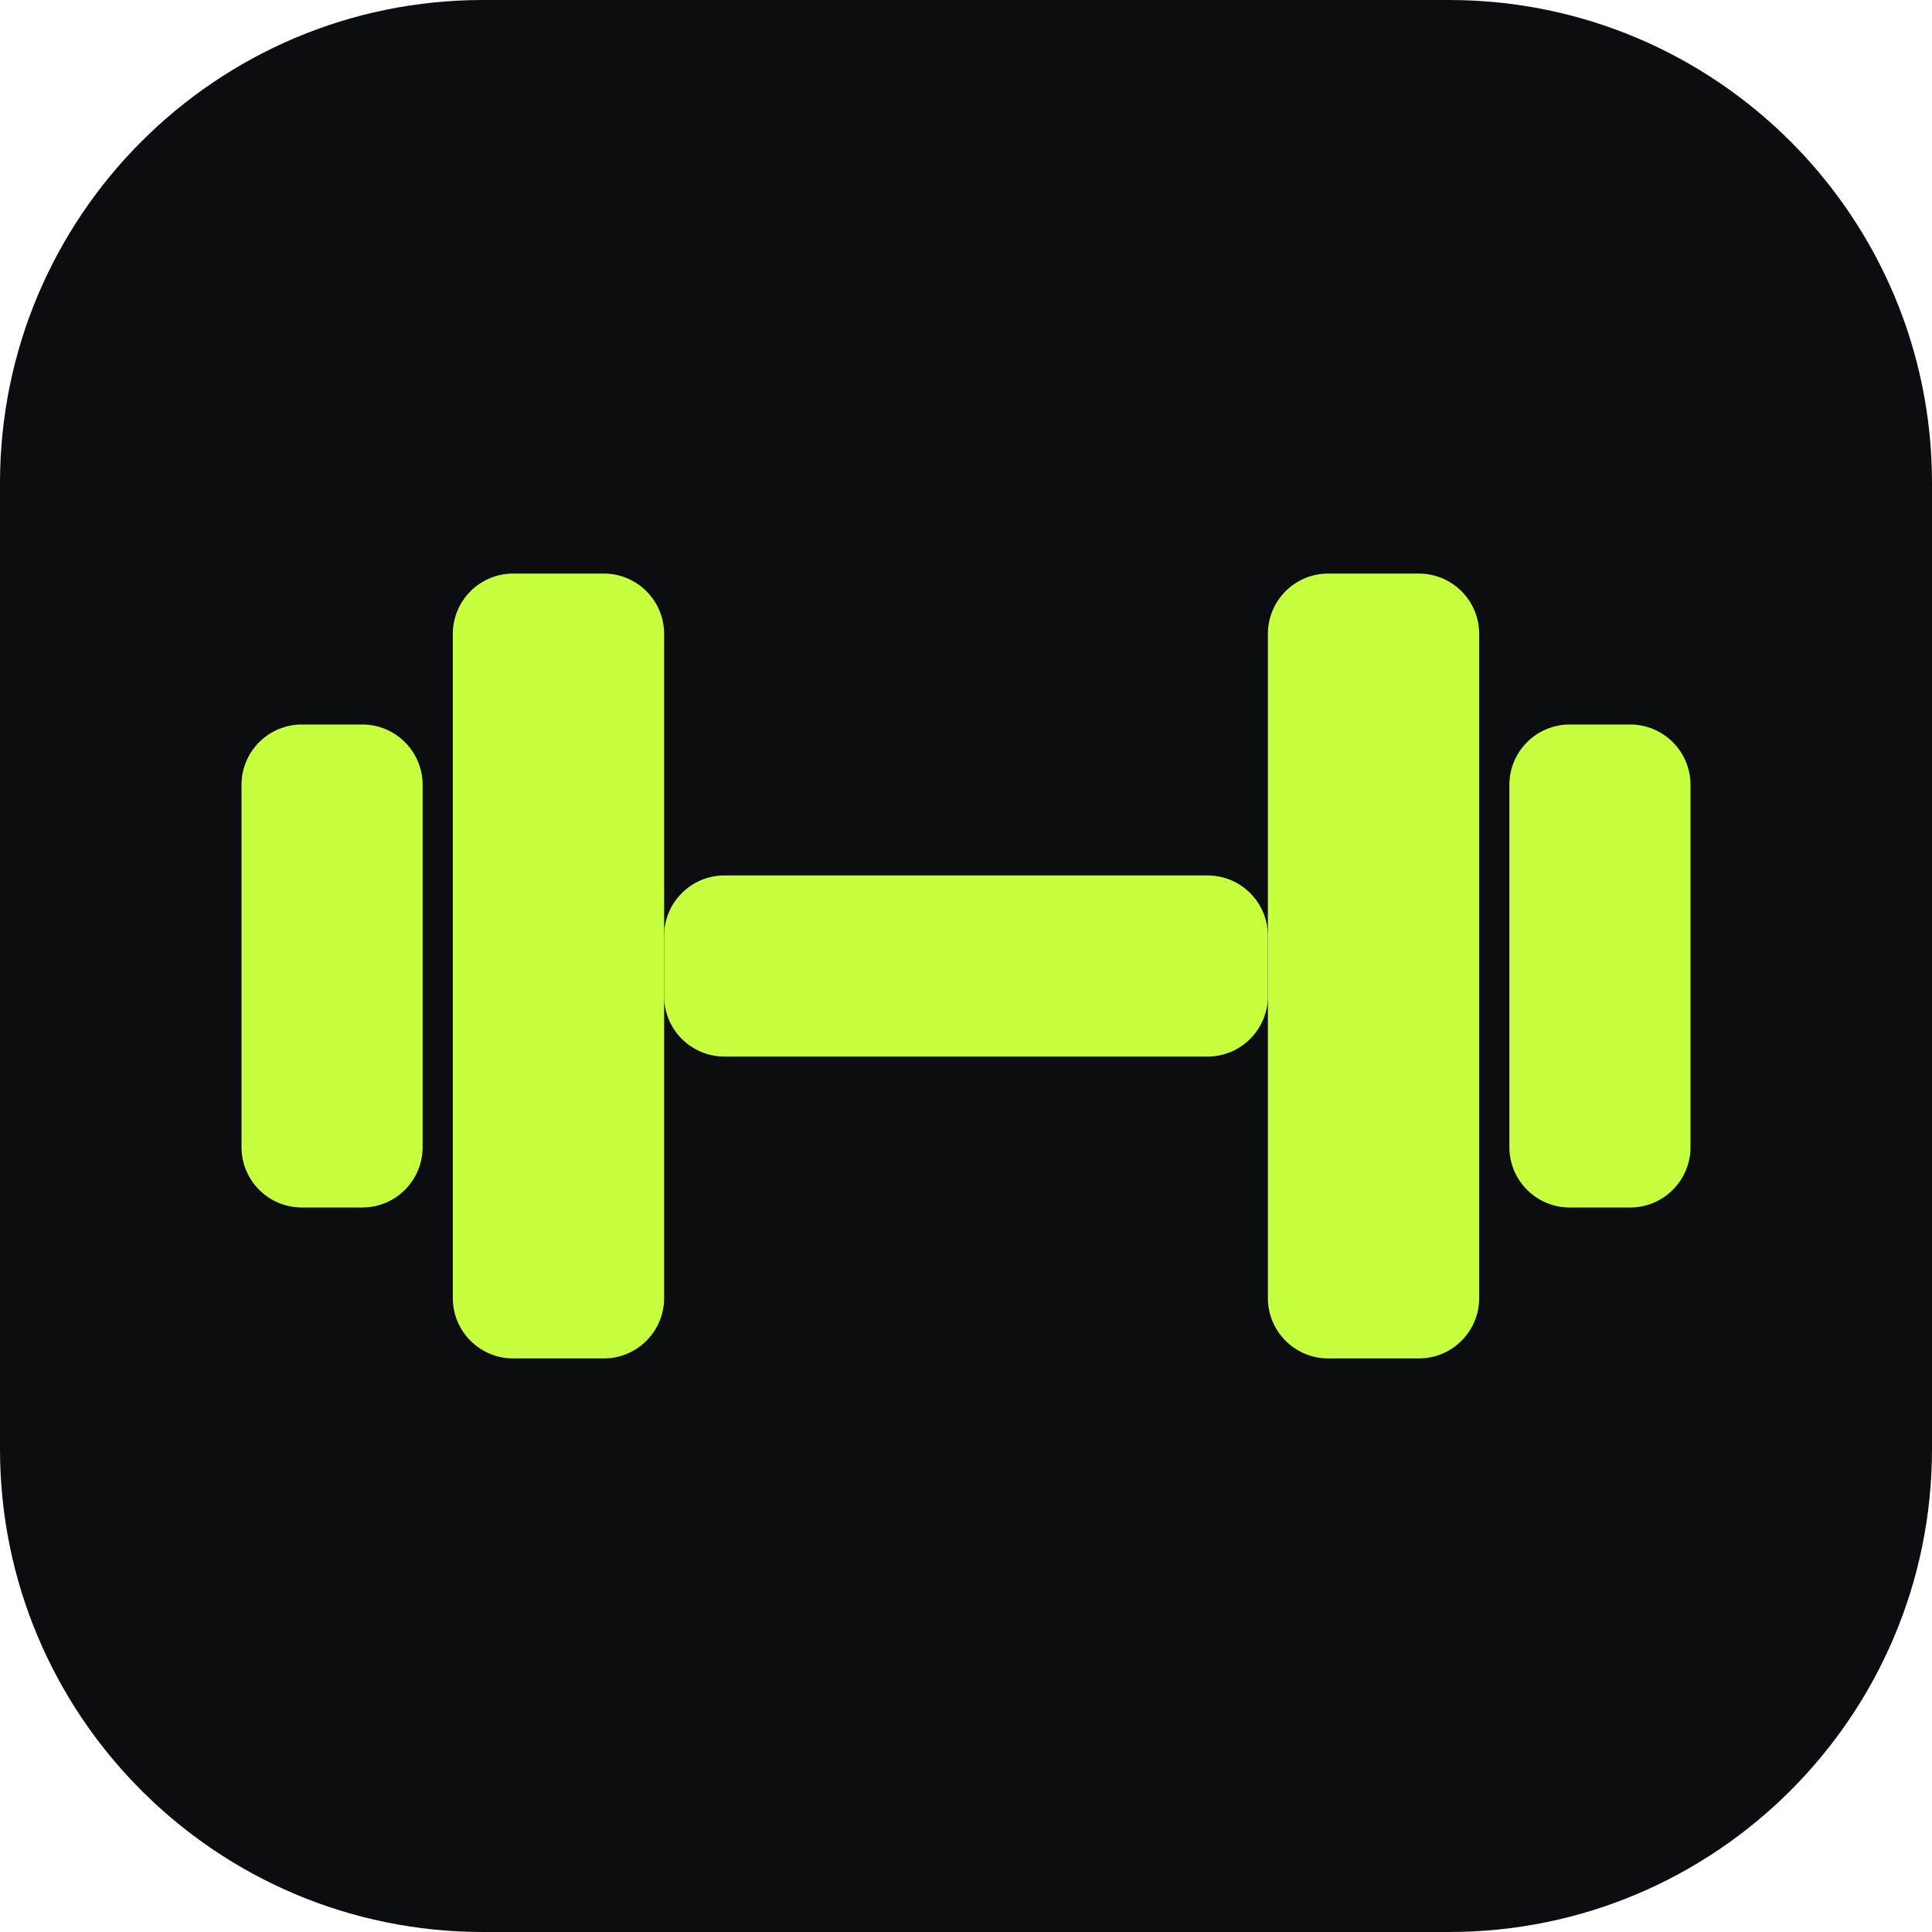
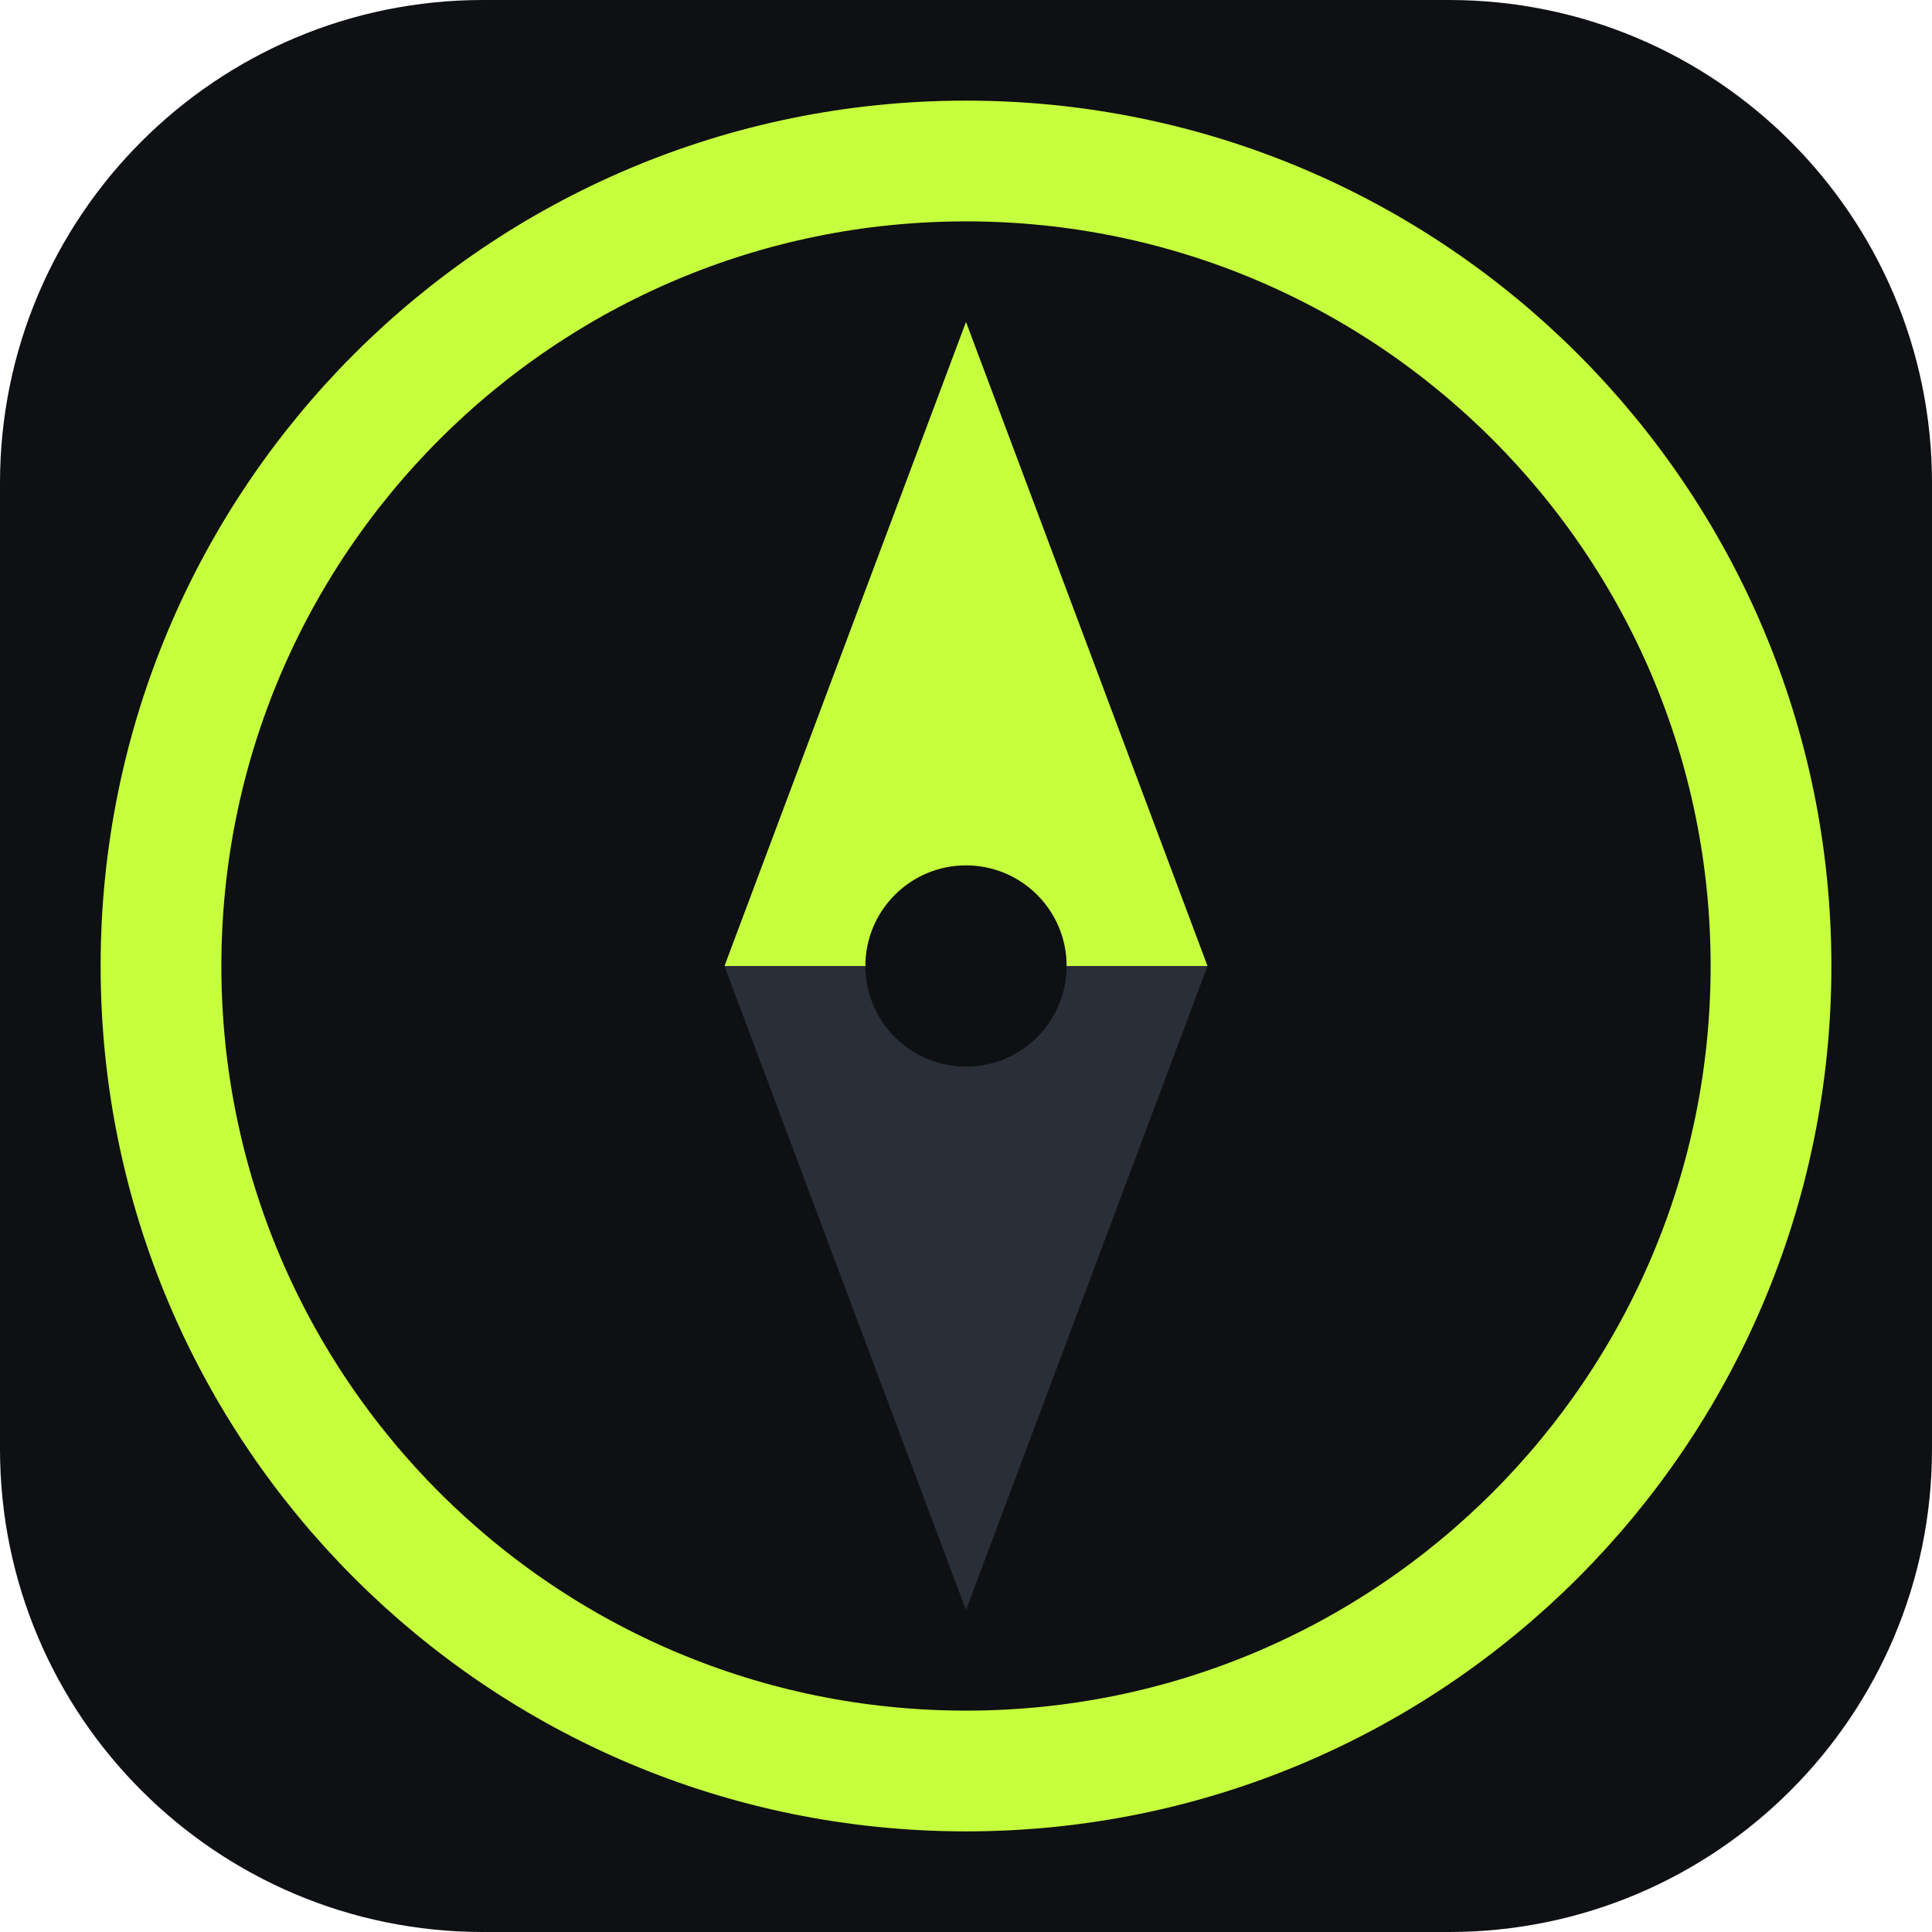
- <svg xmlns="http://www.w3.org/2000/svg" viewBox="0 0 64 64">
-   <rect width="64" height="64" rx="16" fill="#0b0d10" />
-   <g fill="#c6ff3d">
-     <rect x="8" y="24" width="6" height="16" rx="2" />
-     <rect x="15" y="19" width="7" height="26" rx="2" />
-     <rect x="22" y="29" width="20" height="6" rx="2" />
-     <rect x="42" y="19" width="7" height="26" rx="2" />
-     <rect x="50" y="24" width="6" height="16" rx="2" />
-   </g>
+ <svg xmlns="http://www.w3.org/2000/svg" viewBox="0 0 96 96">
+   <rect width="96" height="96" rx="24" fill="#0e1013" />
+   <circle cx="48" cy="48" r="40" fill="none" stroke="#c6ff3d" stroke-width="6" />
+   <path d="M48 16 L60 48 L48 80 L36 48 Z" fill="#2a2f37" />
+   <path d="M48 16 L60 48 L36 48 Z" fill="#c6ff3d" />
+   <circle cx="48" cy="48" r="5" fill="#0e1013" />
</svg>
